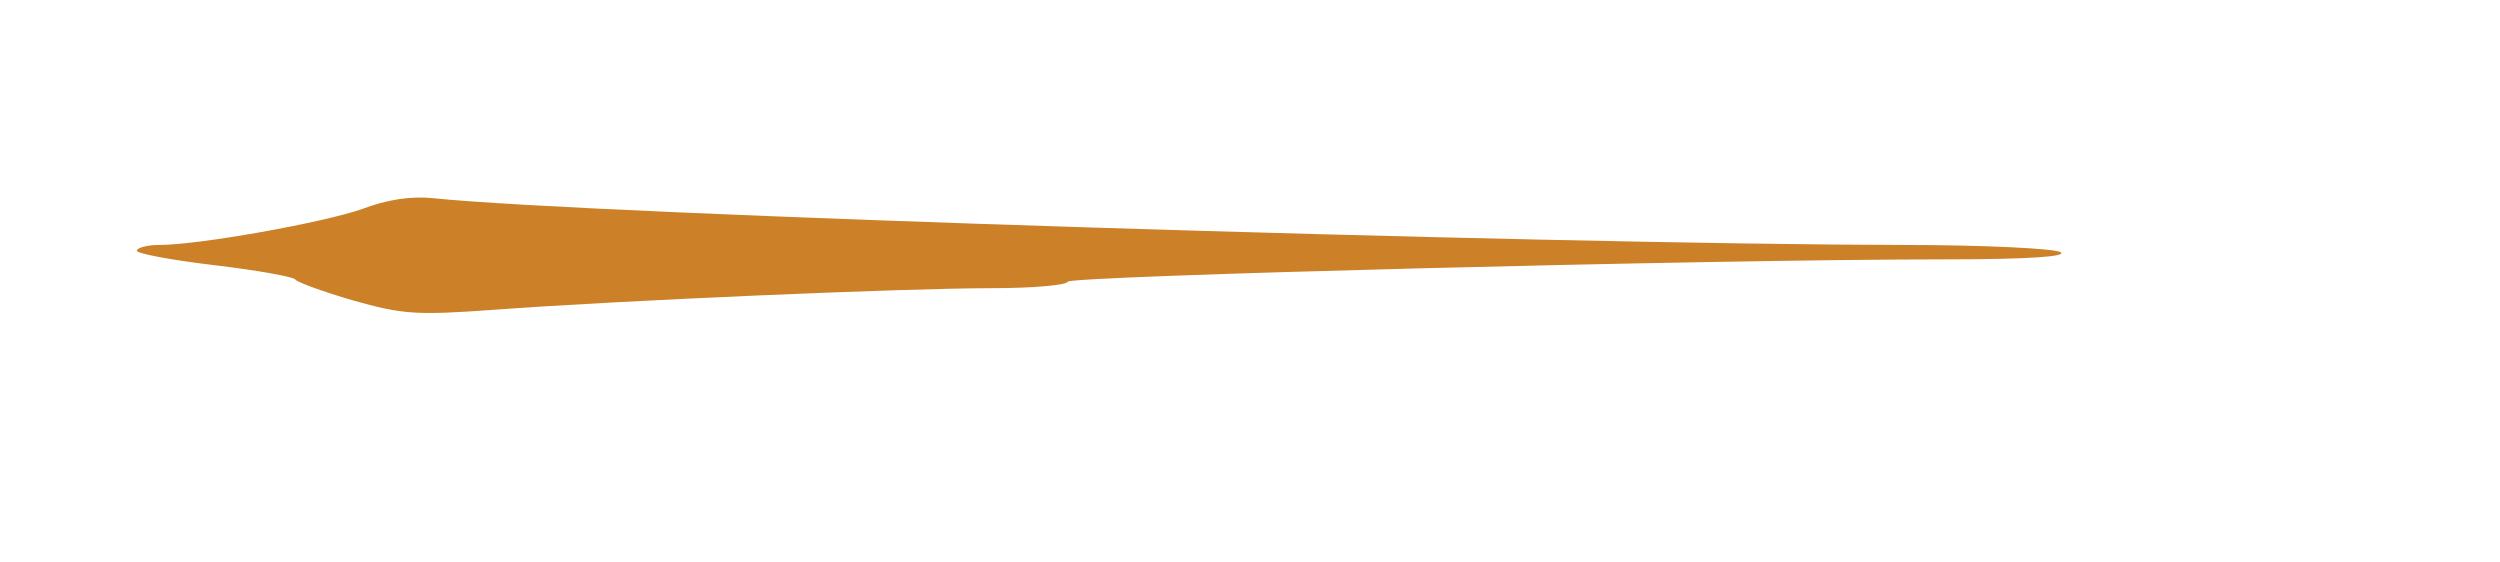
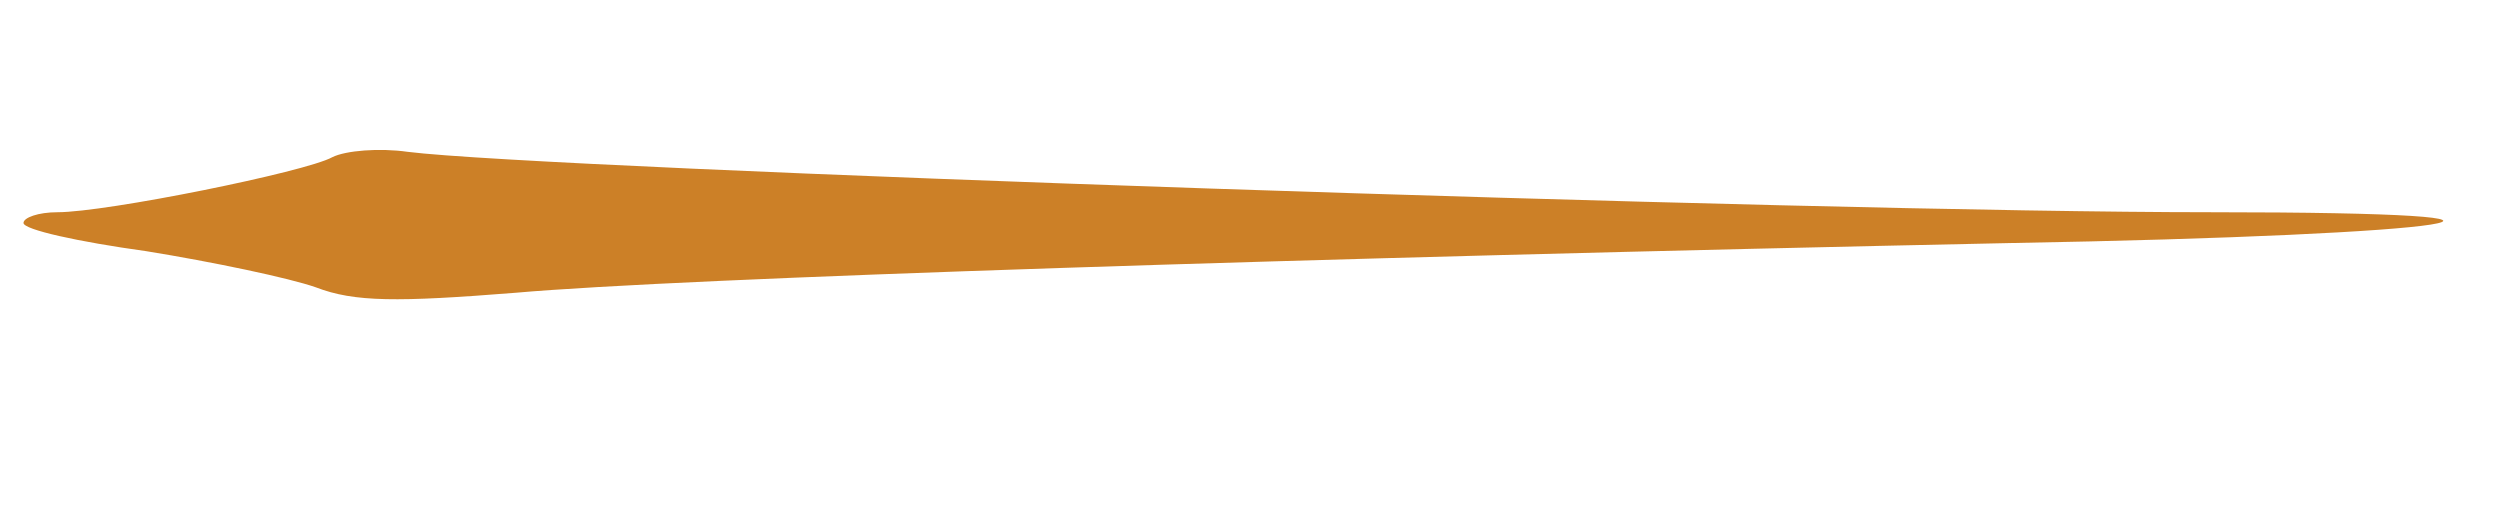
- <svg xmlns="http://www.w3.org/2000/svg" id="svg2612" preserveAspectRatio="xMidYMid meet" viewBox="0 0 347 78" height="78pt" width="347pt" version="1.0">
-   <defs id="defs2616" />
-   <g style="fill:#cc8027;fill-opacity:1" id="g2610" stroke="none" fill="#000000" transform="matrix(0.1,0,0,-0.1,0,78)">
-     <path style="fill:#cc8027;fill-opacity:1" id="path2608" d="m 503,490 c -54,-19 -227,-50 -282,-50 -17,0 -31,-4 -31,-8 0,-4 48,-13 107,-20 59,-7 110,-16 113,-20 3,-4 39,-17 80,-29 68,-19 86,-21 195,-13 175,13 572,30 691,30 56,0 104,4 106,9 3,8 889,31 1218,31 117,0 170,4 160,10 -8,5 -105,10 -220,10 -503,1 -1820,42 -2040,65 -29,3 -63,-2 -97,-15 z" />
+ <svg xmlns="http://www.w3.org/2000/svg" id="svg849" preserveAspectRatio="xMidYMid meet" viewBox="0 0 263 54" height="54pt" width="263pt" version="1.0">
+   <defs id="defs853" />
+   <g style="fill:#6e4ccc;fill-opacity:1" id="g847" stroke="none" fill="#000000" transform="matrix(0.145728,0,0,-0.1412095,-25.21687,67.51363)">
+     <path style="fill:#cc8027;fill-opacity:1;stroke-width:1.033" id="path845" d="M 412.925,361 C 393.726,350 249.731,320 214.532,320 200.666,320 190,316 190,312 c 0,-5 39.465,-14 88.53,-21 47.998,-8 103.463,-20 122.662,-27 27.732,-11 58.664,-11 143.994,-4 120.529,11 571.711,26 1077.292,37 330.654,6 434.117,23 146.128,23 -289.056,0 -1201.021,32 -1301.283,45 -20.266,3 -44.798,1 -54.398,-4 z" />
  </g>
</svg>
